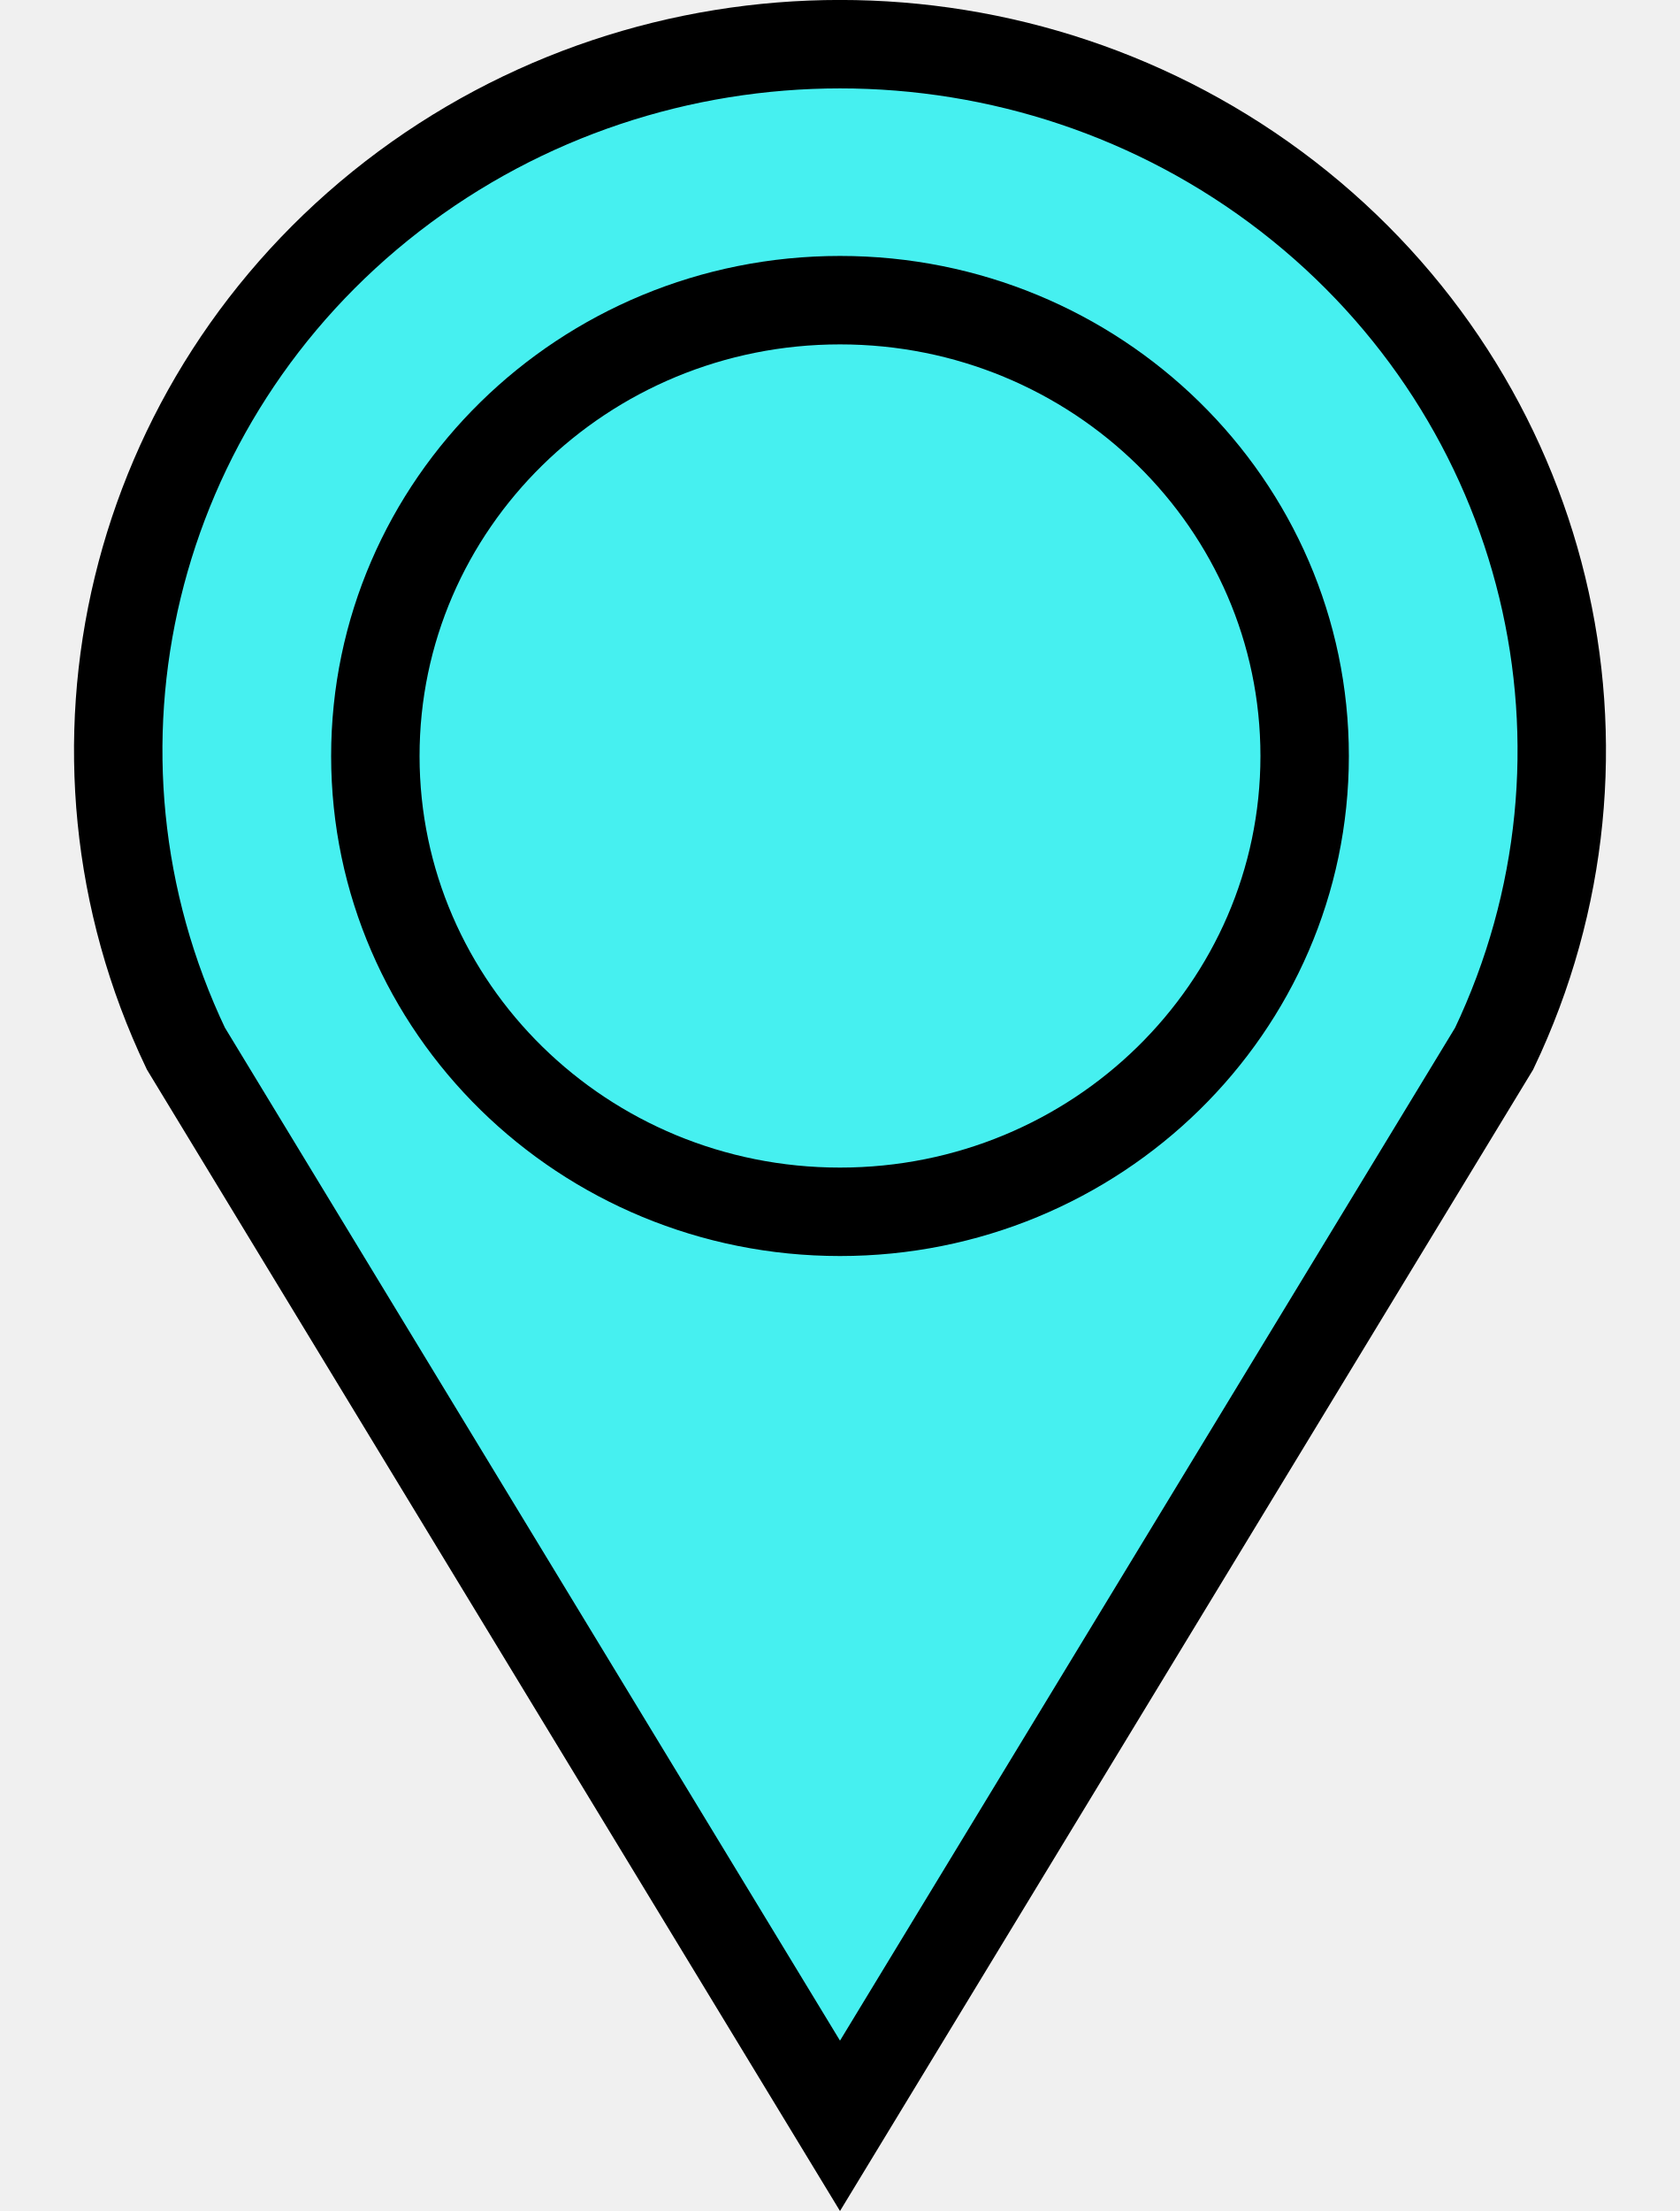
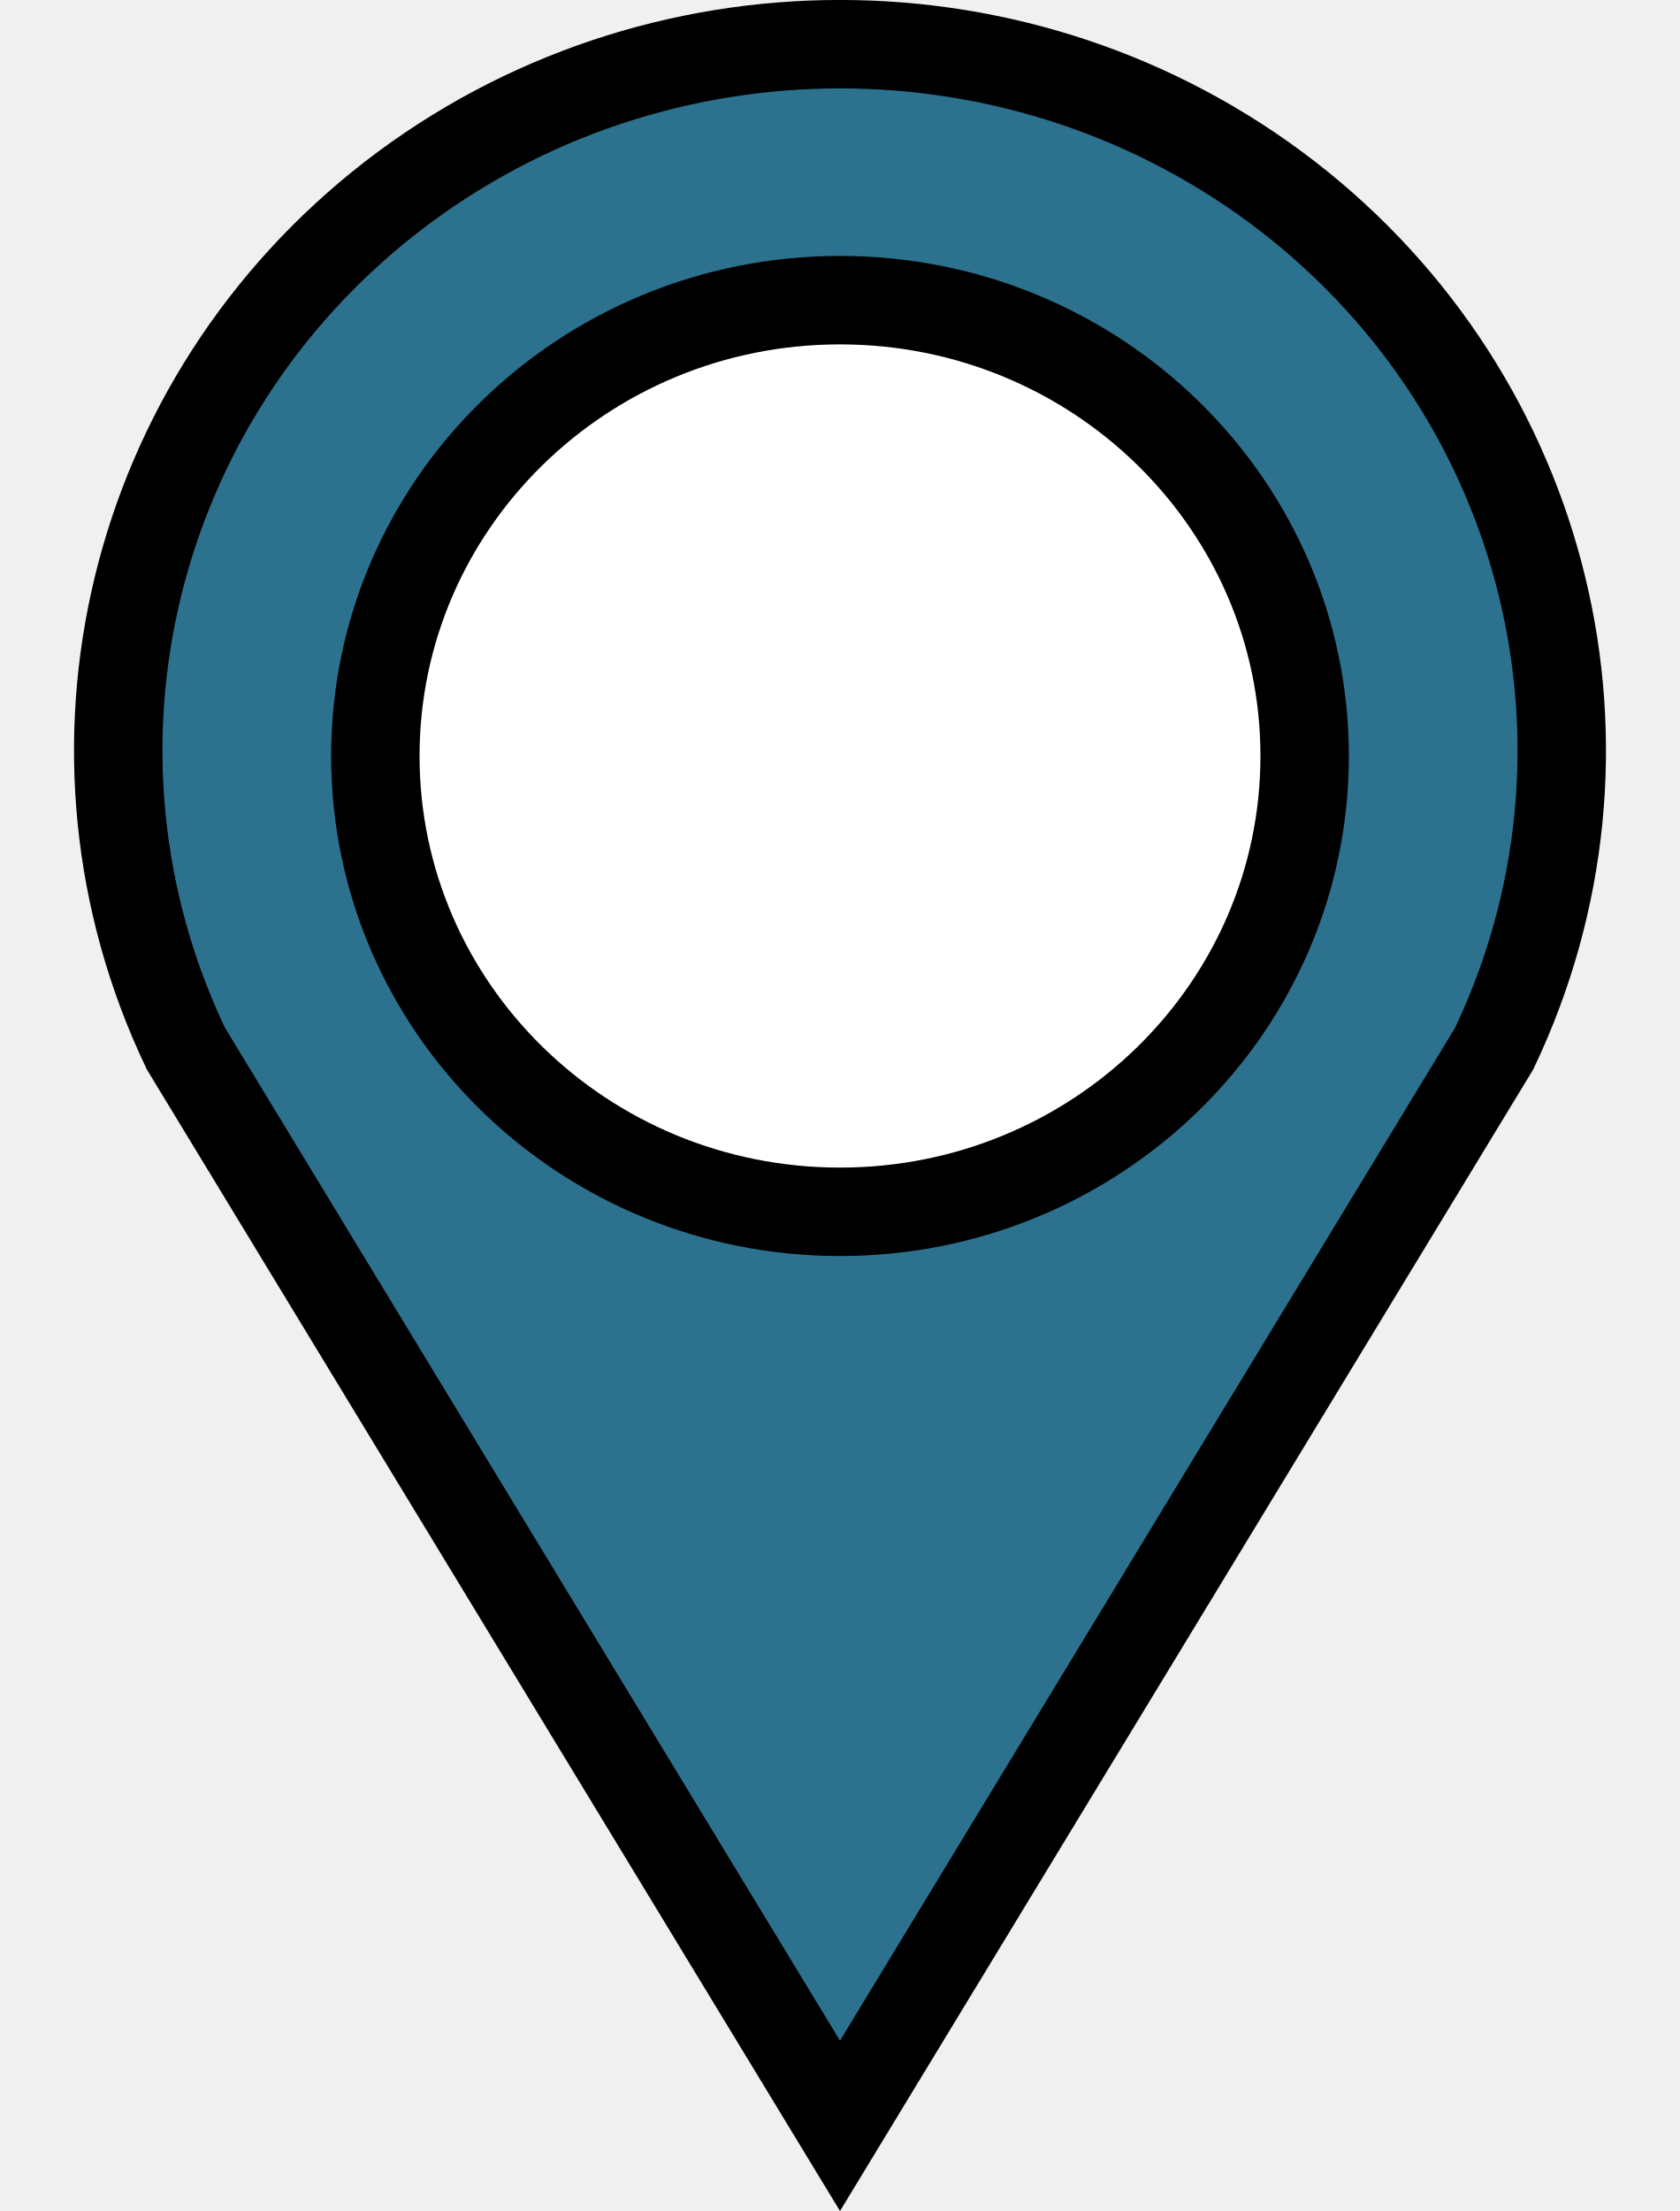
<svg xmlns="http://www.w3.org/2000/svg" height="25" viewBox="0 0 19 25" width="19">
-   <path d="M2.102 11.856C.504 8.504 1.47 4.516 4.437 2.22c2.968-2.294 7.158-2.294 10.126 0 2.967 2.296 3.933 6.284 2.335 9.637L9.5 24.037z" fill="#46f0f0" stroke="#000" />
-   <path d="M14.755 8.55A5.255 5.154 0 0 1 9.5 13.702 5.255 5.154 0 0 1 4.245 8.55 5.255 5.154 0 0 1 9.5 3.394a5.255 5.154 0 0 1 5.255 5.154z" fill="#46f0f0" stroke="#000" />
+   <path d="M2.102 11.856C.504 8.504 1.47 4.516 4.437 2.22c2.968-2.294 7.158-2.294 10.126 0 2.967 2.296 3.933 6.284 2.335 9.637L9.5 24.037z" fill="#2c728e" stroke="#000" />
+   <path d="M14.755 8.55A5.255 5.154 0 0 1 9.5 13.702 5.255 5.154 0 0 1 4.245 8.55 5.255 5.154 0 0 1 9.5 3.394a5.255 5.154 0 0 1 5.255 5.154z" fill="#ffffff" stroke="#000" />
</svg>
